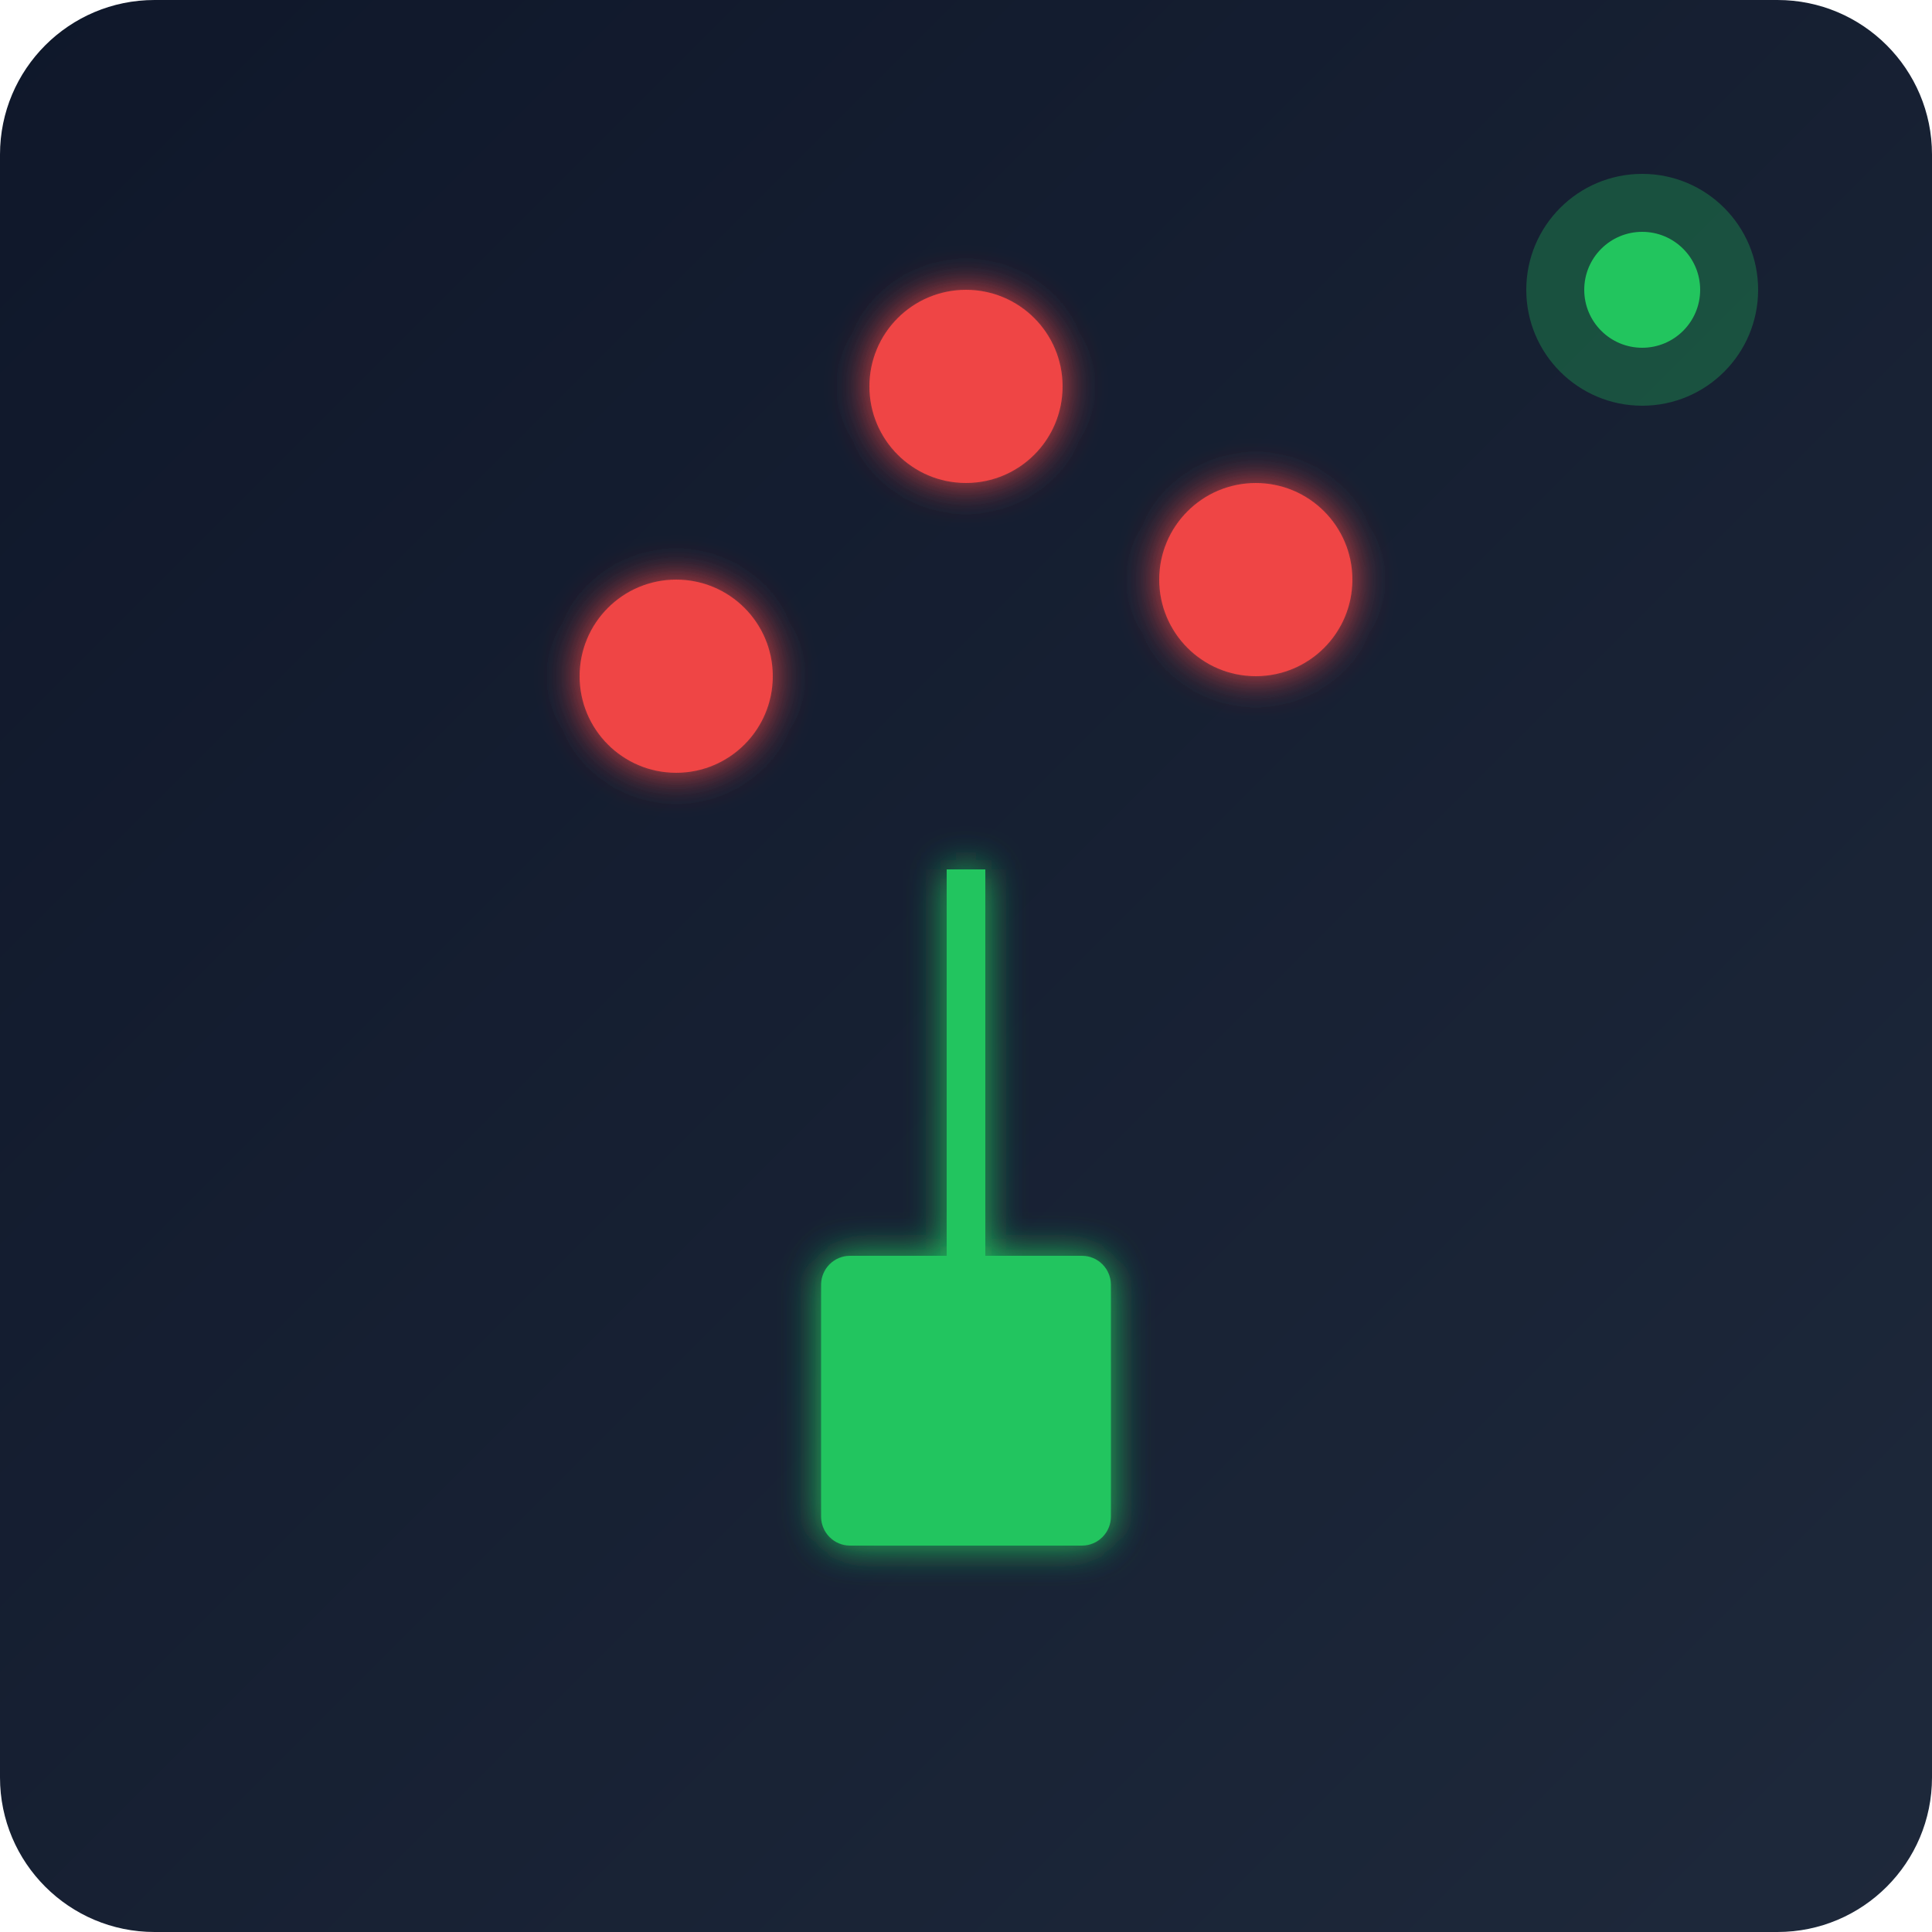
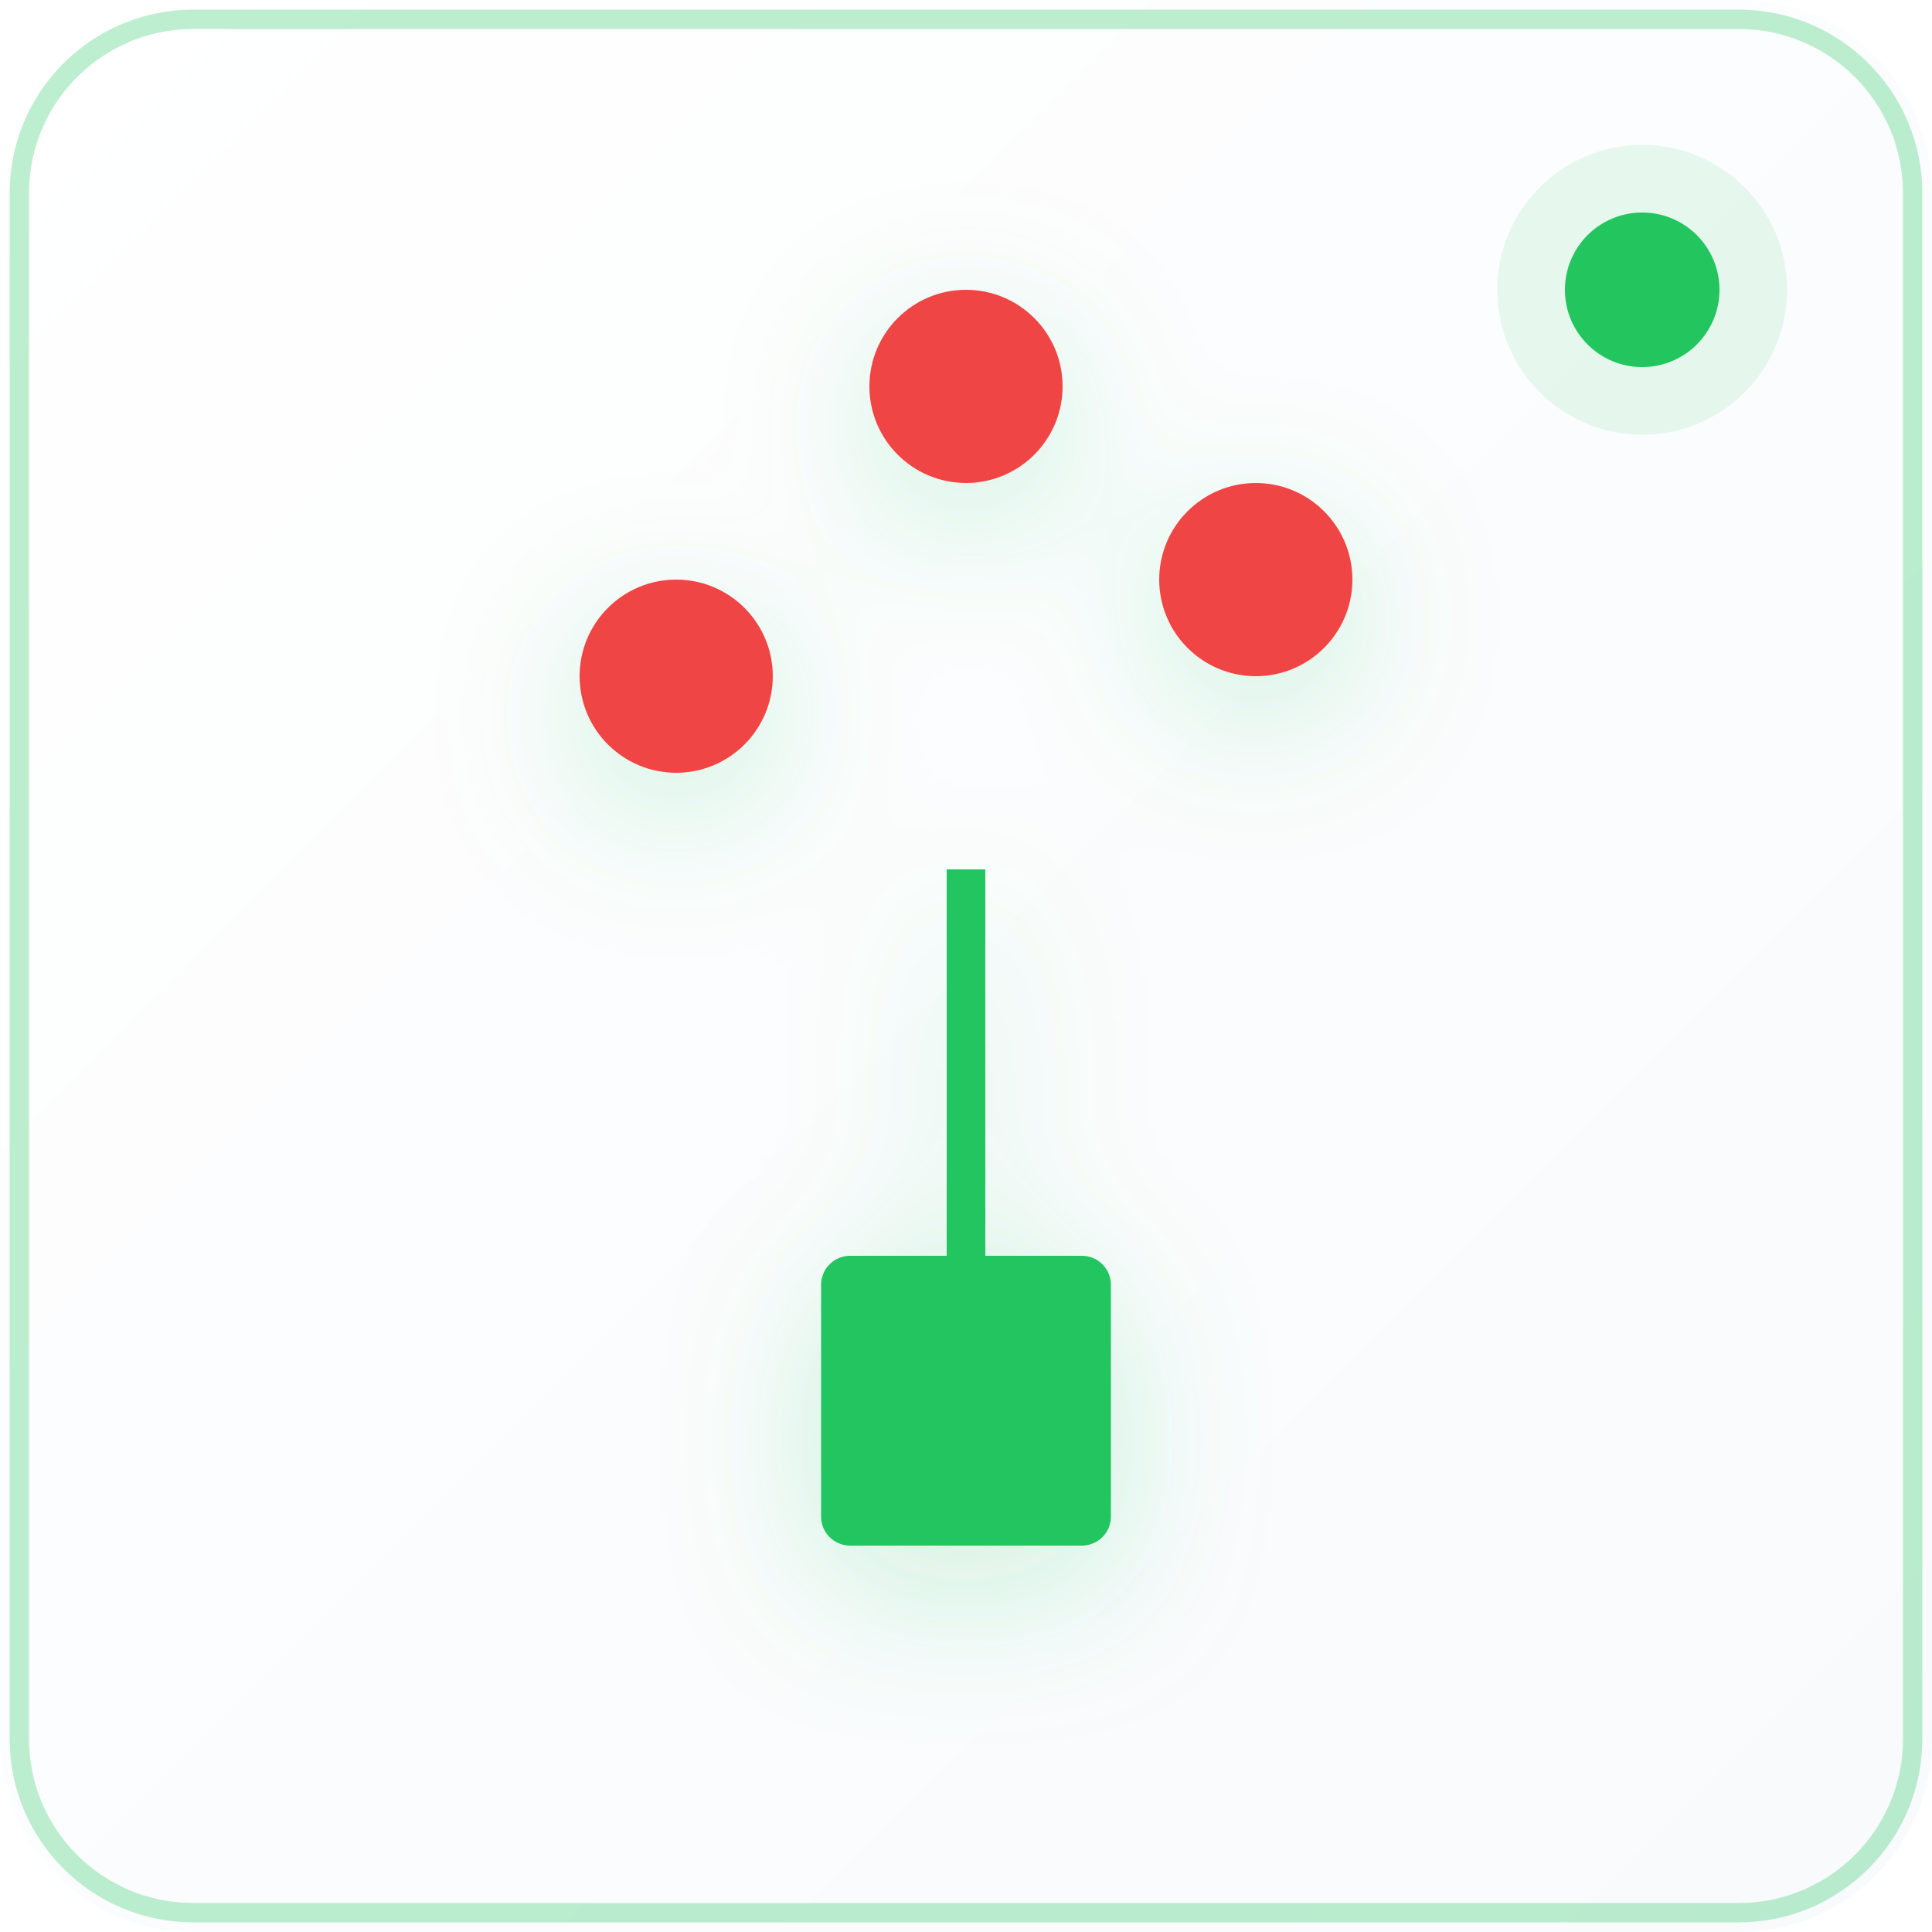
<svg xmlns="http://www.w3.org/2000/svg" viewBox="0 0 200 200">
  <defs>
    <linearGradient id="bgGrad" x1="0%" y1="0%" x2="100%" y2="100%">
-       <stop offset="0%" style="stop-color:#0F172A;stop-opacity:1" />
-       <stop offset="100%" style="stop-color:#1E293B;stop-opacity:1" />
+       <stop offset="0%" style="stop-color:#FFFFFF;stop-opacity:1" />
+       <stop offset="100%" style="stop-color:#F8FAFC;stop-opacity:1" />
    </linearGradient>
    <filter id="glow">
      <feGaussianBlur stdDeviation="2" result="coloredBlur" />
      <feMerge>
        <feMergeNode in="coloredBlur" />
        <feMergeNode in="SourceGraphic" />
      </feMerge>
    </filter>
+     <filter id="shadow" x="-20%" y="-20%" width="140%" height="140%">
+       <feDropShadow dx="0" dy="4" stdDeviation="8" flood-color="#22C55E" flood-opacity="0.2" />
+     </filter>
  </defs>
-   <rect width="200" height="200" fill="url(#bgGrad)" rx="16" />
-   <g transform="translate(100, 100)" filter="url(#glow)">
+   <rect width="200" height="200" fill="url(#bgGrad)" rx="20" />
+   <rect x="2" y="2" width="196" height="196" fill="none" stroke="#22C55E" stroke-width="2" rx="18" opacity="0.3" />
+   <g transform="translate(100, 100)" filter="url(#shadow)">
    <rect x="-15" y="30" width="30" height="30" fill="#22C55E" rx="3" />
    <path d="M0 30 L0 -10" stroke="#22C55E" stroke-width="4" />
    <circle cx="-30" cy="-30" r="10" fill="#EF4444" />
    <circle cx="30" cy="-40" r="10" fill="#EF4444" />
    <circle cx="0" cy="-60" r="10" fill="#EF4444" />
  </g>
-   <circle cx="170" cy="30" r="12" fill="#22C55E" opacity="0.3" />
-   <circle cx="170" cy="30" r="6" fill="#22C55E" />
+   <circle cx="170" cy="30" r="15" fill="#22C55E" opacity="0.1" />
+   <circle cx="170" cy="30" r="8" fill="#22C55E" />
</svg>
